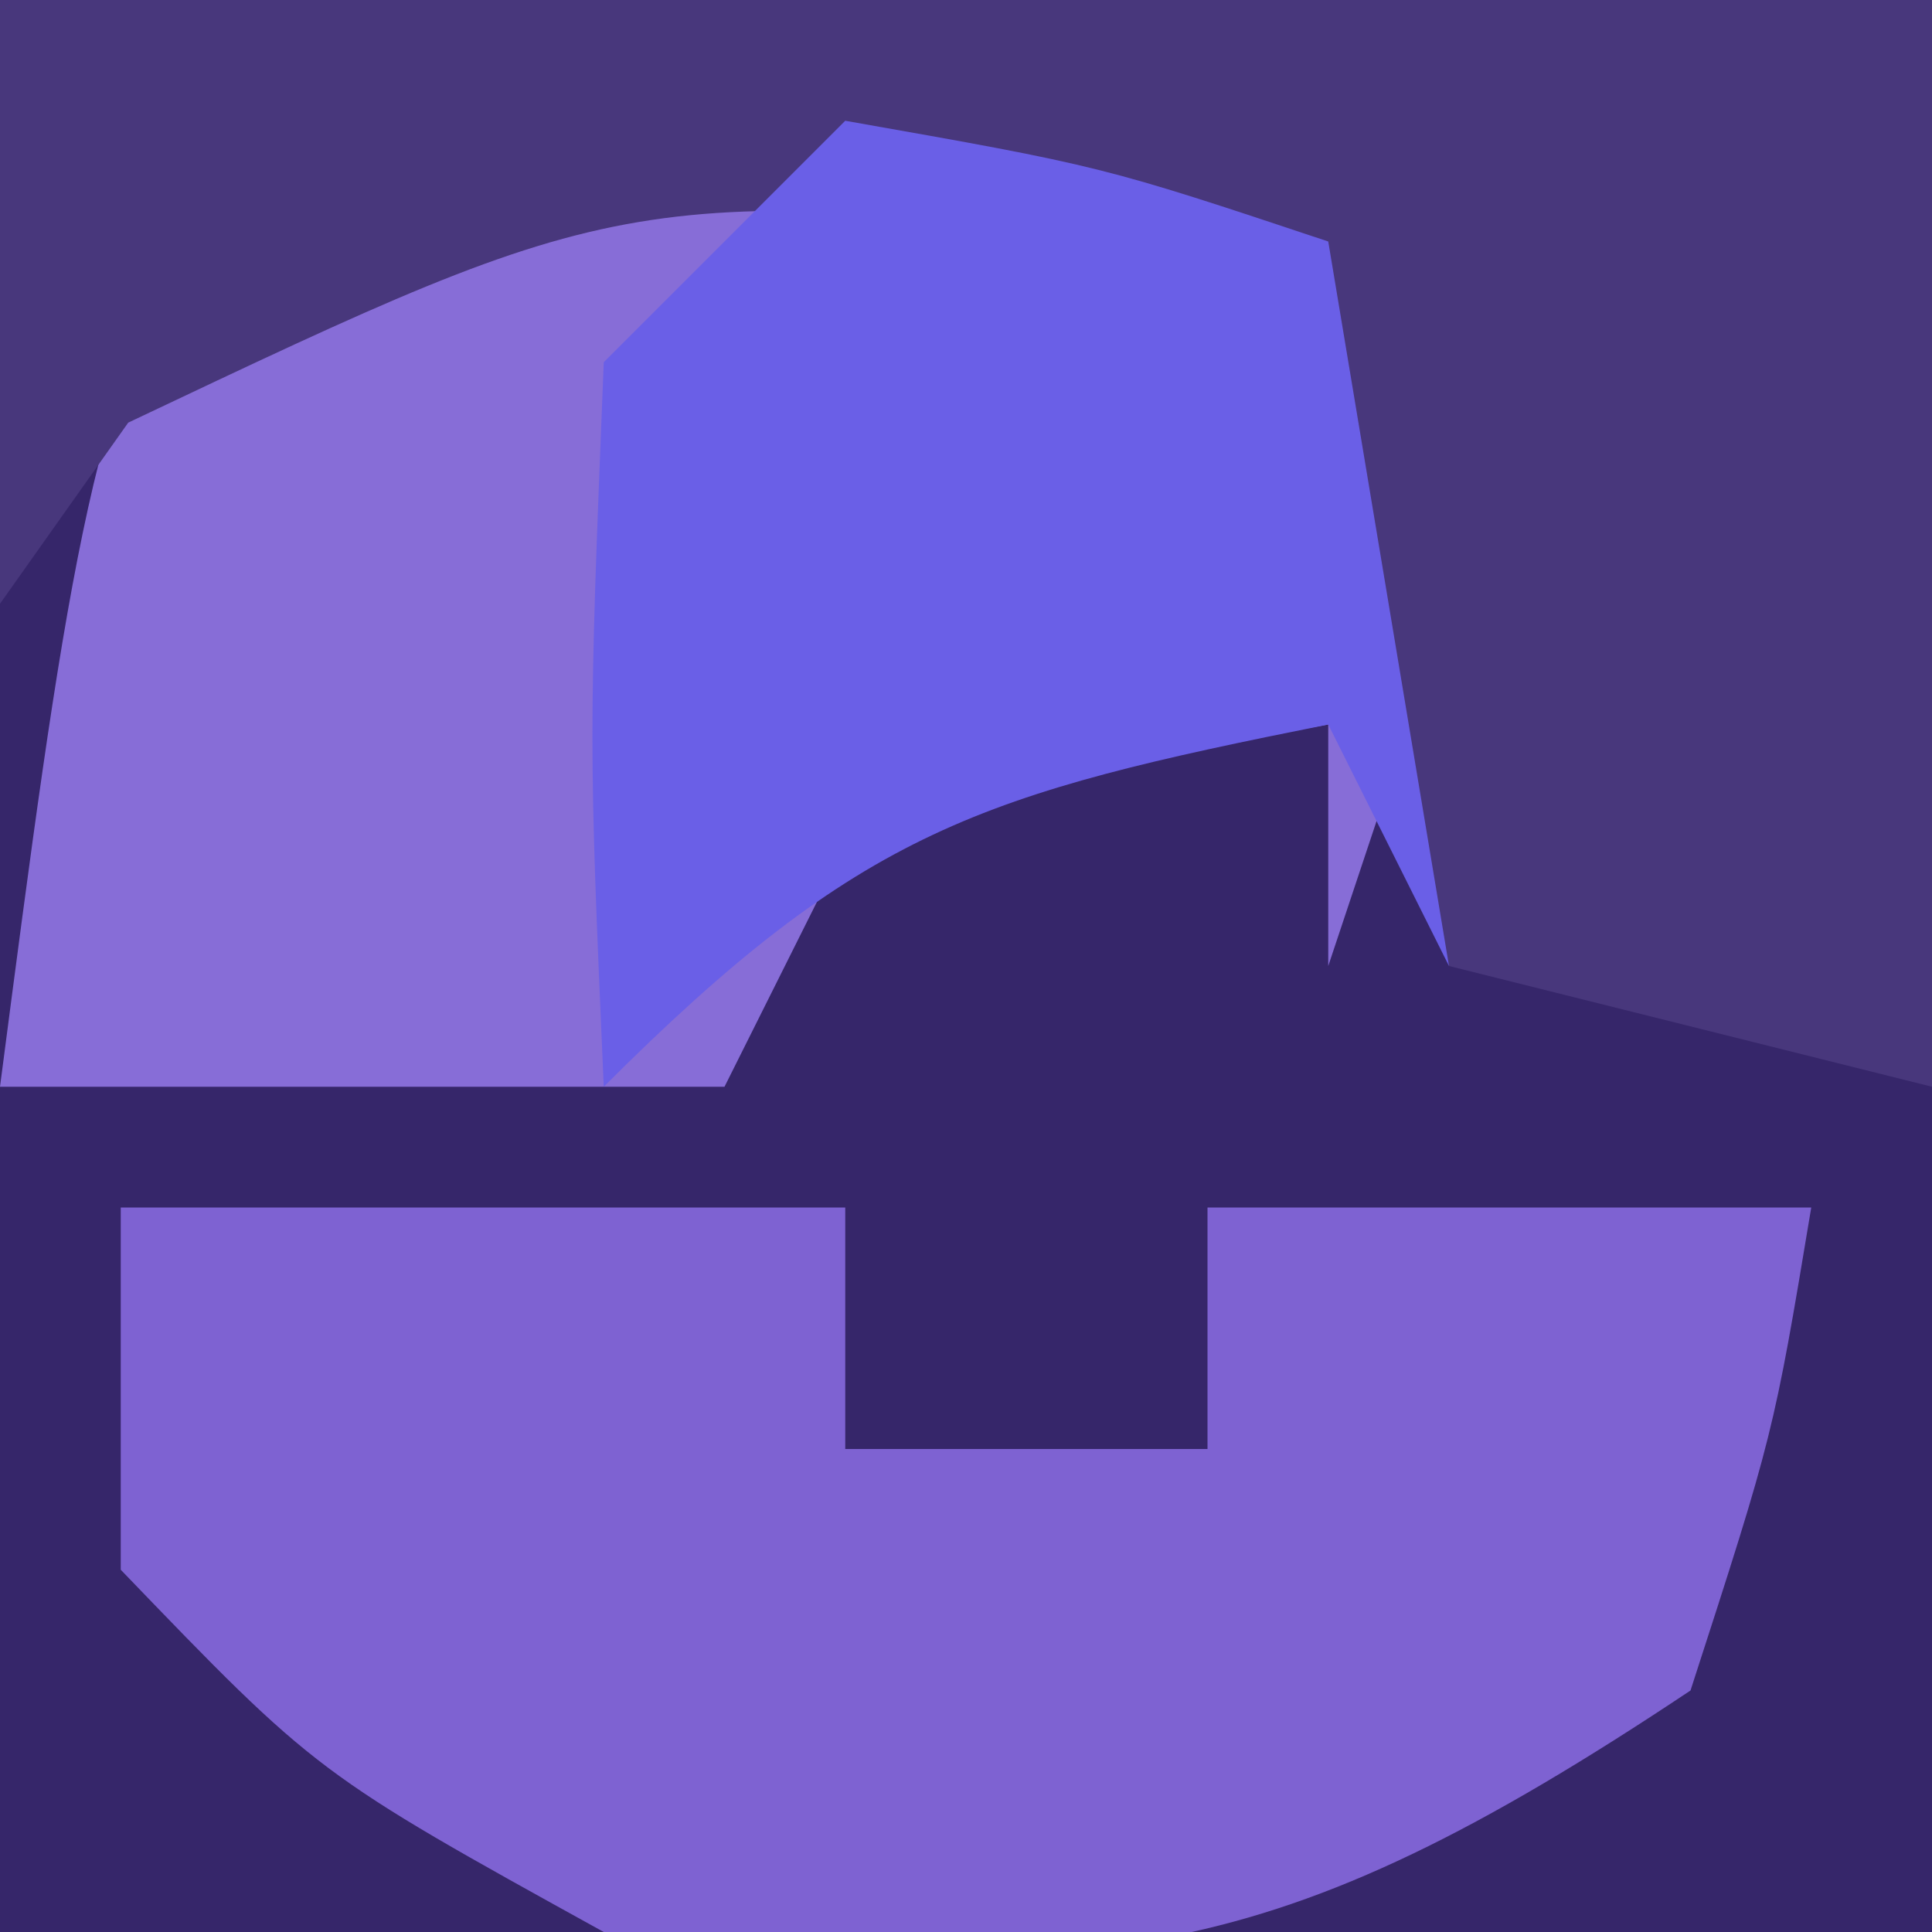
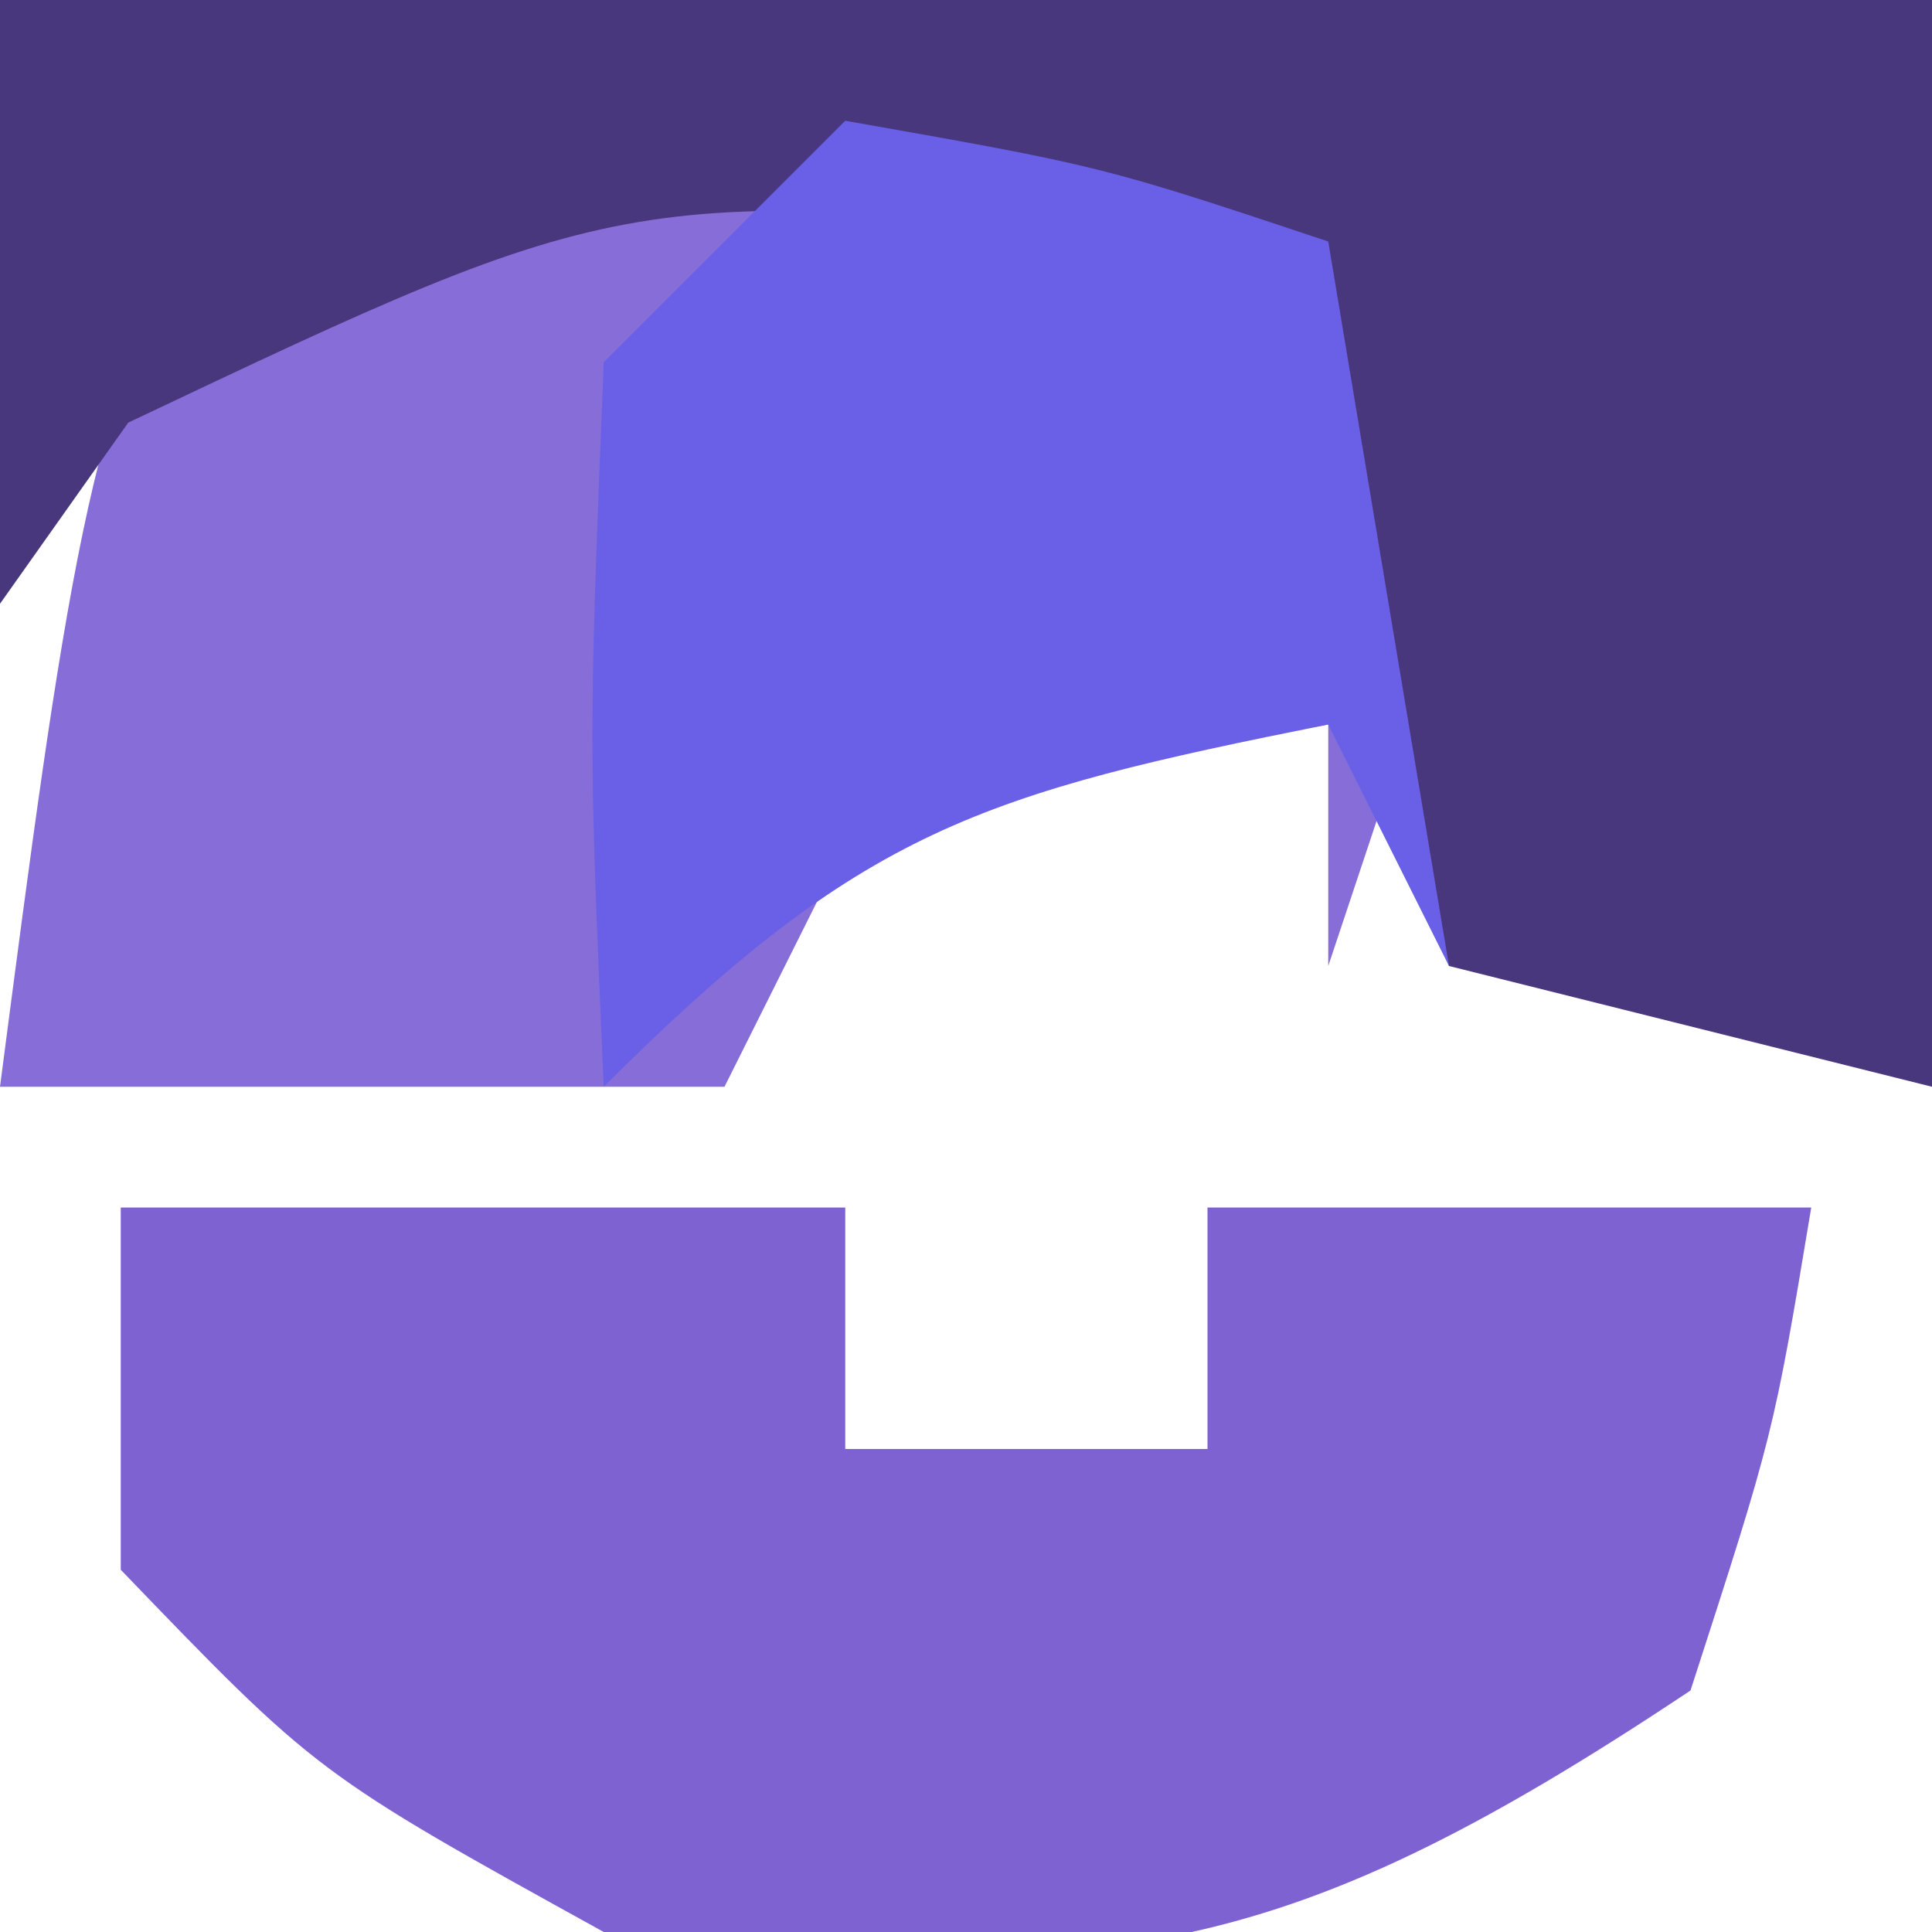
<svg xmlns="http://www.w3.org/2000/svg" version="1.1" width="16" height="16">
-   <path d="M0 0 C5.28 0 10.56 0 16 0 C16 5.28 16 10.56 16 16 C10.72 16 5.44 16 0 16 C0 10.72 0 5.44 0 0 Z " fill="#36266A" transform="translate(0,0)" />
  <path d="M0 0 C1.671 0.062 1.671 0.062 3.375 0.125 C4.438 1.938 4.438 1.938 5.375 4.125 C5.045 5.115 4.715 6.105 4.375 7.125 C4.375 6.465 4.375 5.805 4.375 5.125 C2.4 5.473 2.4 5.473 0.375 6.125 C0.045 6.785 -0.285 7.445 -0.625 8.125 C-2.605 8.125 -4.585 8.125 -6.625 8.125 C-5.59 0.193 -5.59 0.193 0 0 Z " fill="#876DD7" transform="translate(6.625,0.875)" />
  <path d="M0 0 C1.98 0 3.96 0 6 0 C6 0.66 6 1.32 6 2 C6.99 2 7.98 2 9 2 C9 1.34 9 0.68 9 0 C10.65 0 12.3 0 14 0 C13.688 1.875 13.688 1.875 13 4 C9.511 6.326 8.103 6.419 4 6 C1.625 4.688 1.625 4.688 0 3 C0 2.01 0 1.02 0 0 Z " fill="#7E62D2" transform="translate(1,10)" />
  <path d="M0 0 C5.28 0 10.56 0 16 0 C16 2.97 16 5.94 16 9 C14.68 8.67 13.36 8.34 12 8 C10.75 4.938 10.75 4.938 10 2 C5.207 1.535 5.207 1.535 1.062 3.5 C0.712 3.995 0.361 4.49 0 5 C0 3.35 0 1.7 0 0 Z " fill="#48377C" transform="translate(0,0)" />
  <path d="M0 0 C2.125 0.375 2.125 0.375 4 1 C4.33 2.98 4.66 4.96 5 7 C4.67 6.34 4.34 5.68 4 5 C1.133 5.573 0.139 5.861 -2 8 C-2.125 5.125 -2.125 5.125 -2 2 C-1.34 1.34 -0.68 0.68 0 0 Z " fill="#6A5FE7" transform="translate(7,1)" />
</svg>
